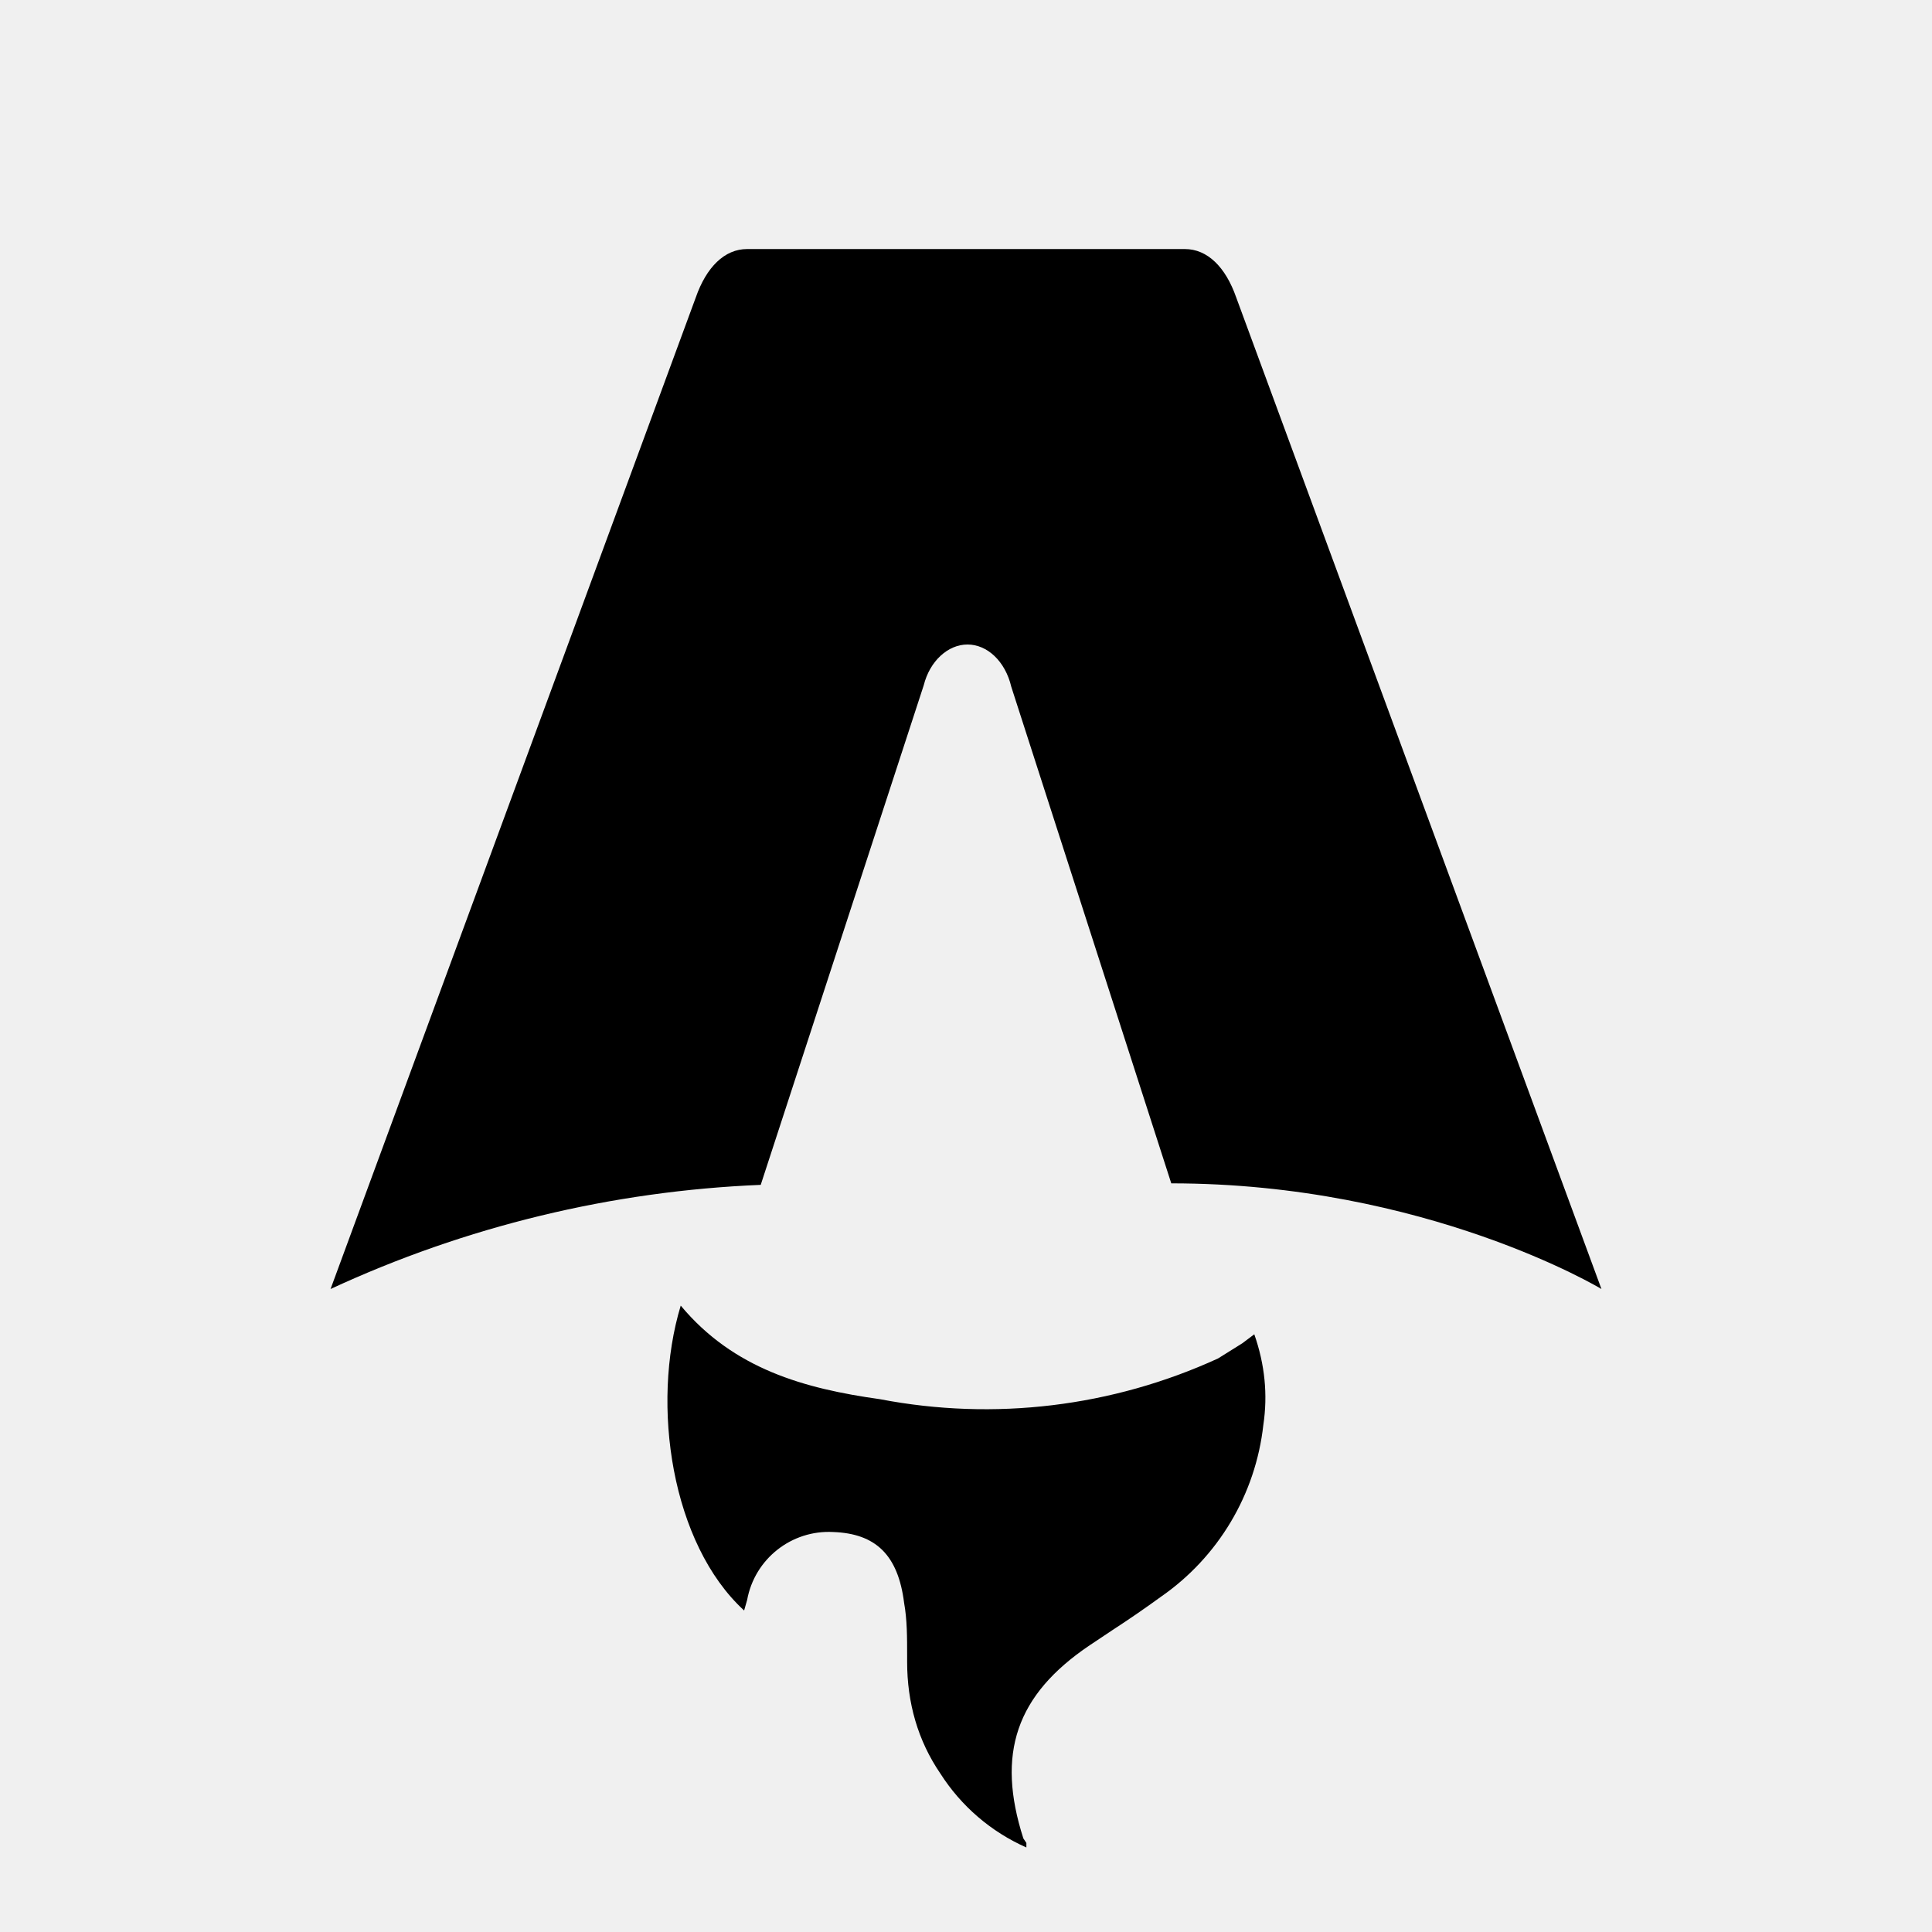
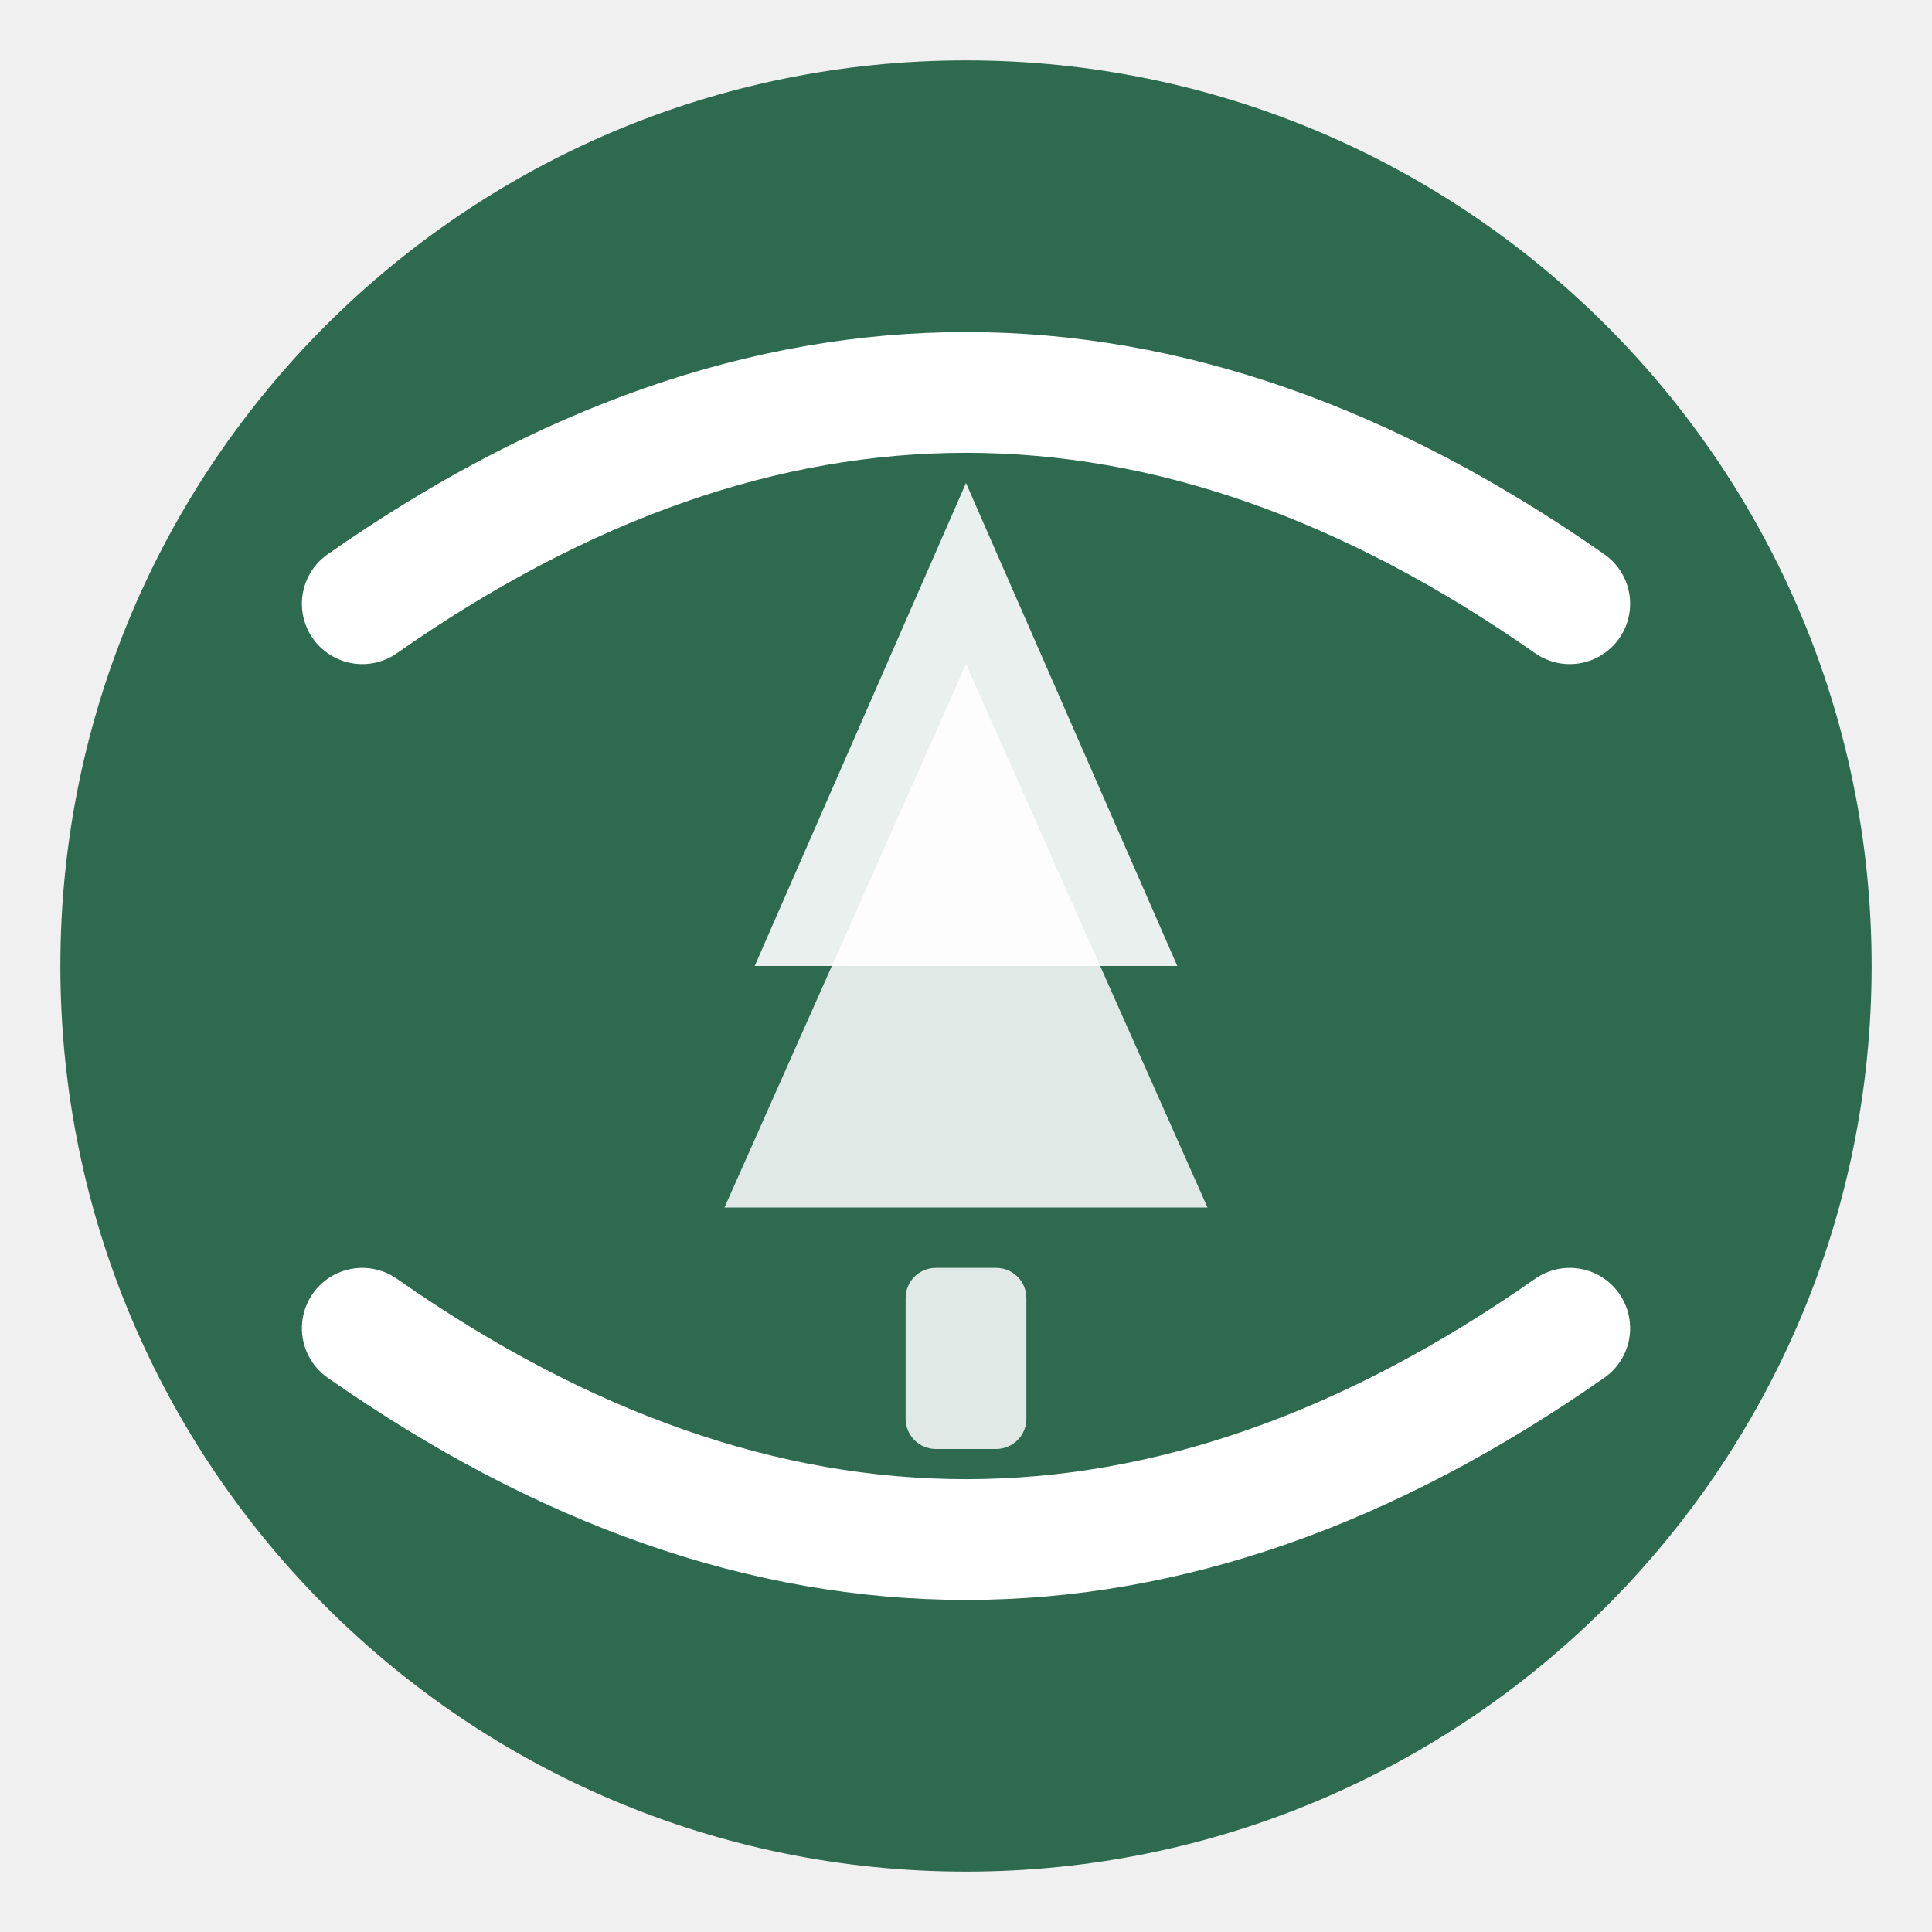
- <svg xmlns="http://www.w3.org/2000/svg" fill="none" viewBox="0 0 128 128">
-   <path d="M50.4 78.5a75.1 75.1 0 0 0-28.5 6.9l24.2-65.7c.7-2 1.9-3.2 3.4-3.2h29c1.5 0 2.7 1.2 3.4 3.2l24.2 65.7s-11.6-7-28.5-7L67 45.5c-.4-1.7-1.6-2.8-2.9-2.8-1.3 0-2.5 1.1-2.9 2.7L50.4 78.5Zm-1.1 28.2Zm-4.2-20.2c-2 6.6-.6 15.8 4.2 20.2a17.5 17.5 0 0 1 .2-.7 5.5 5.5 0 0 1 5.7-4.5c2.8.1 4.3 1.5 4.7 4.7.2 1.1.2 2.3.2 3.5v.4c0 2.7.7 5.2 2.2 7.4a13 13 0 0 0 5.7 4.9v-.3l-.2-.3c-1.8-5.6-.5-9.5 4.4-12.8l1.5-1a73 73 0 0 0 3.2-2.2 16 16 0 0 0 6.8-11.4c.3-2 .1-4-.6-6l-.8.6-1.6 1a37 37 0 0 1-22.4 2.7c-5-.7-9.7-2-13.2-6.2Z" />
-   <style>
-         path { fill: #000; }
-         @media (prefers-color-scheme: dark) {
-             path { fill: #FFF; }
-         }
-     </style>
+ <svg xmlns="http://www.w3.org/2000/svg" viewBox="0 0 32 32" width="32" height="32">
+   <circle cx="16" cy="16" r="15" fill="#2d6a4f" />
+   <path d="M 6 10 Q 16 3 26 10" fill="none" stroke="white" stroke-width="2" stroke-linecap="round" />
+   <path d="M 6 22 Q 16 29 26 22" fill="none" stroke="white" stroke-width="2" stroke-linecap="round" />
+   <rect x="15" y="21" width="2" height="3" fill="white" opacity="0.85" rx="0.5" />
+   <polygon points="16,11 12,20 20,20" fill="white" opacity="0.85" />
+   <polygon points="16,8 12.5,16 19.5,16" fill="white" opacity="0.9" />
</svg>
